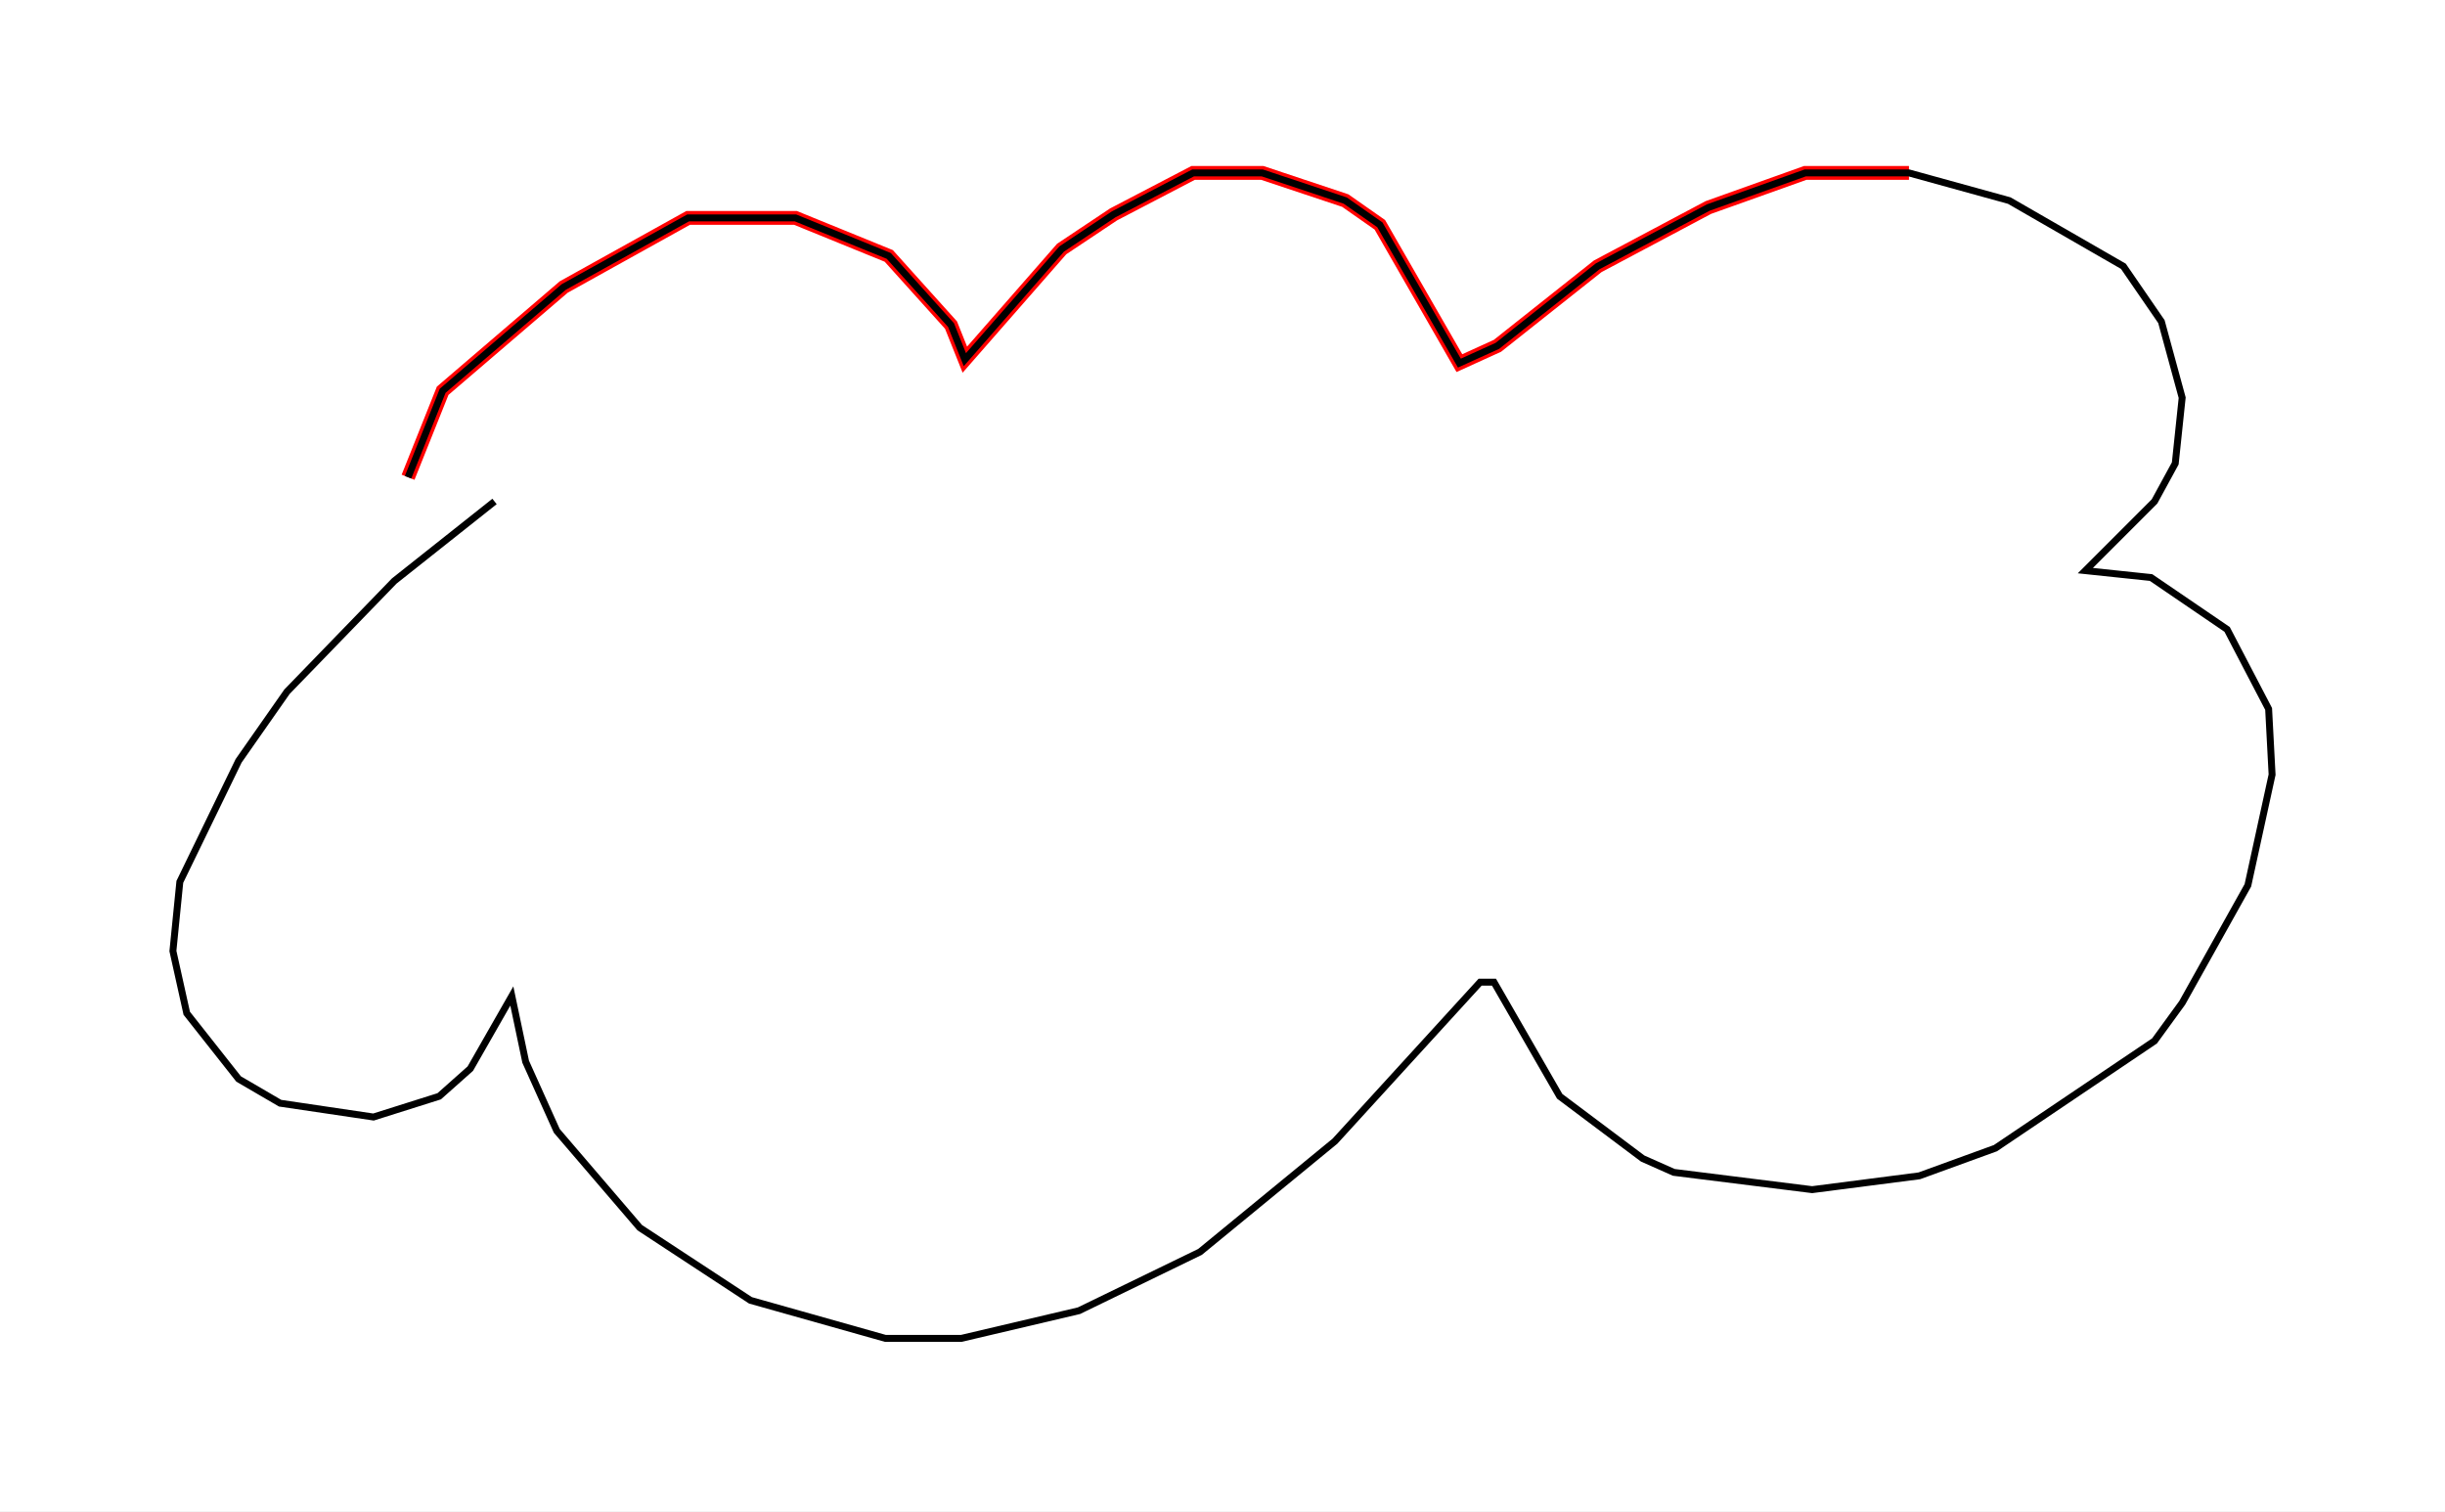
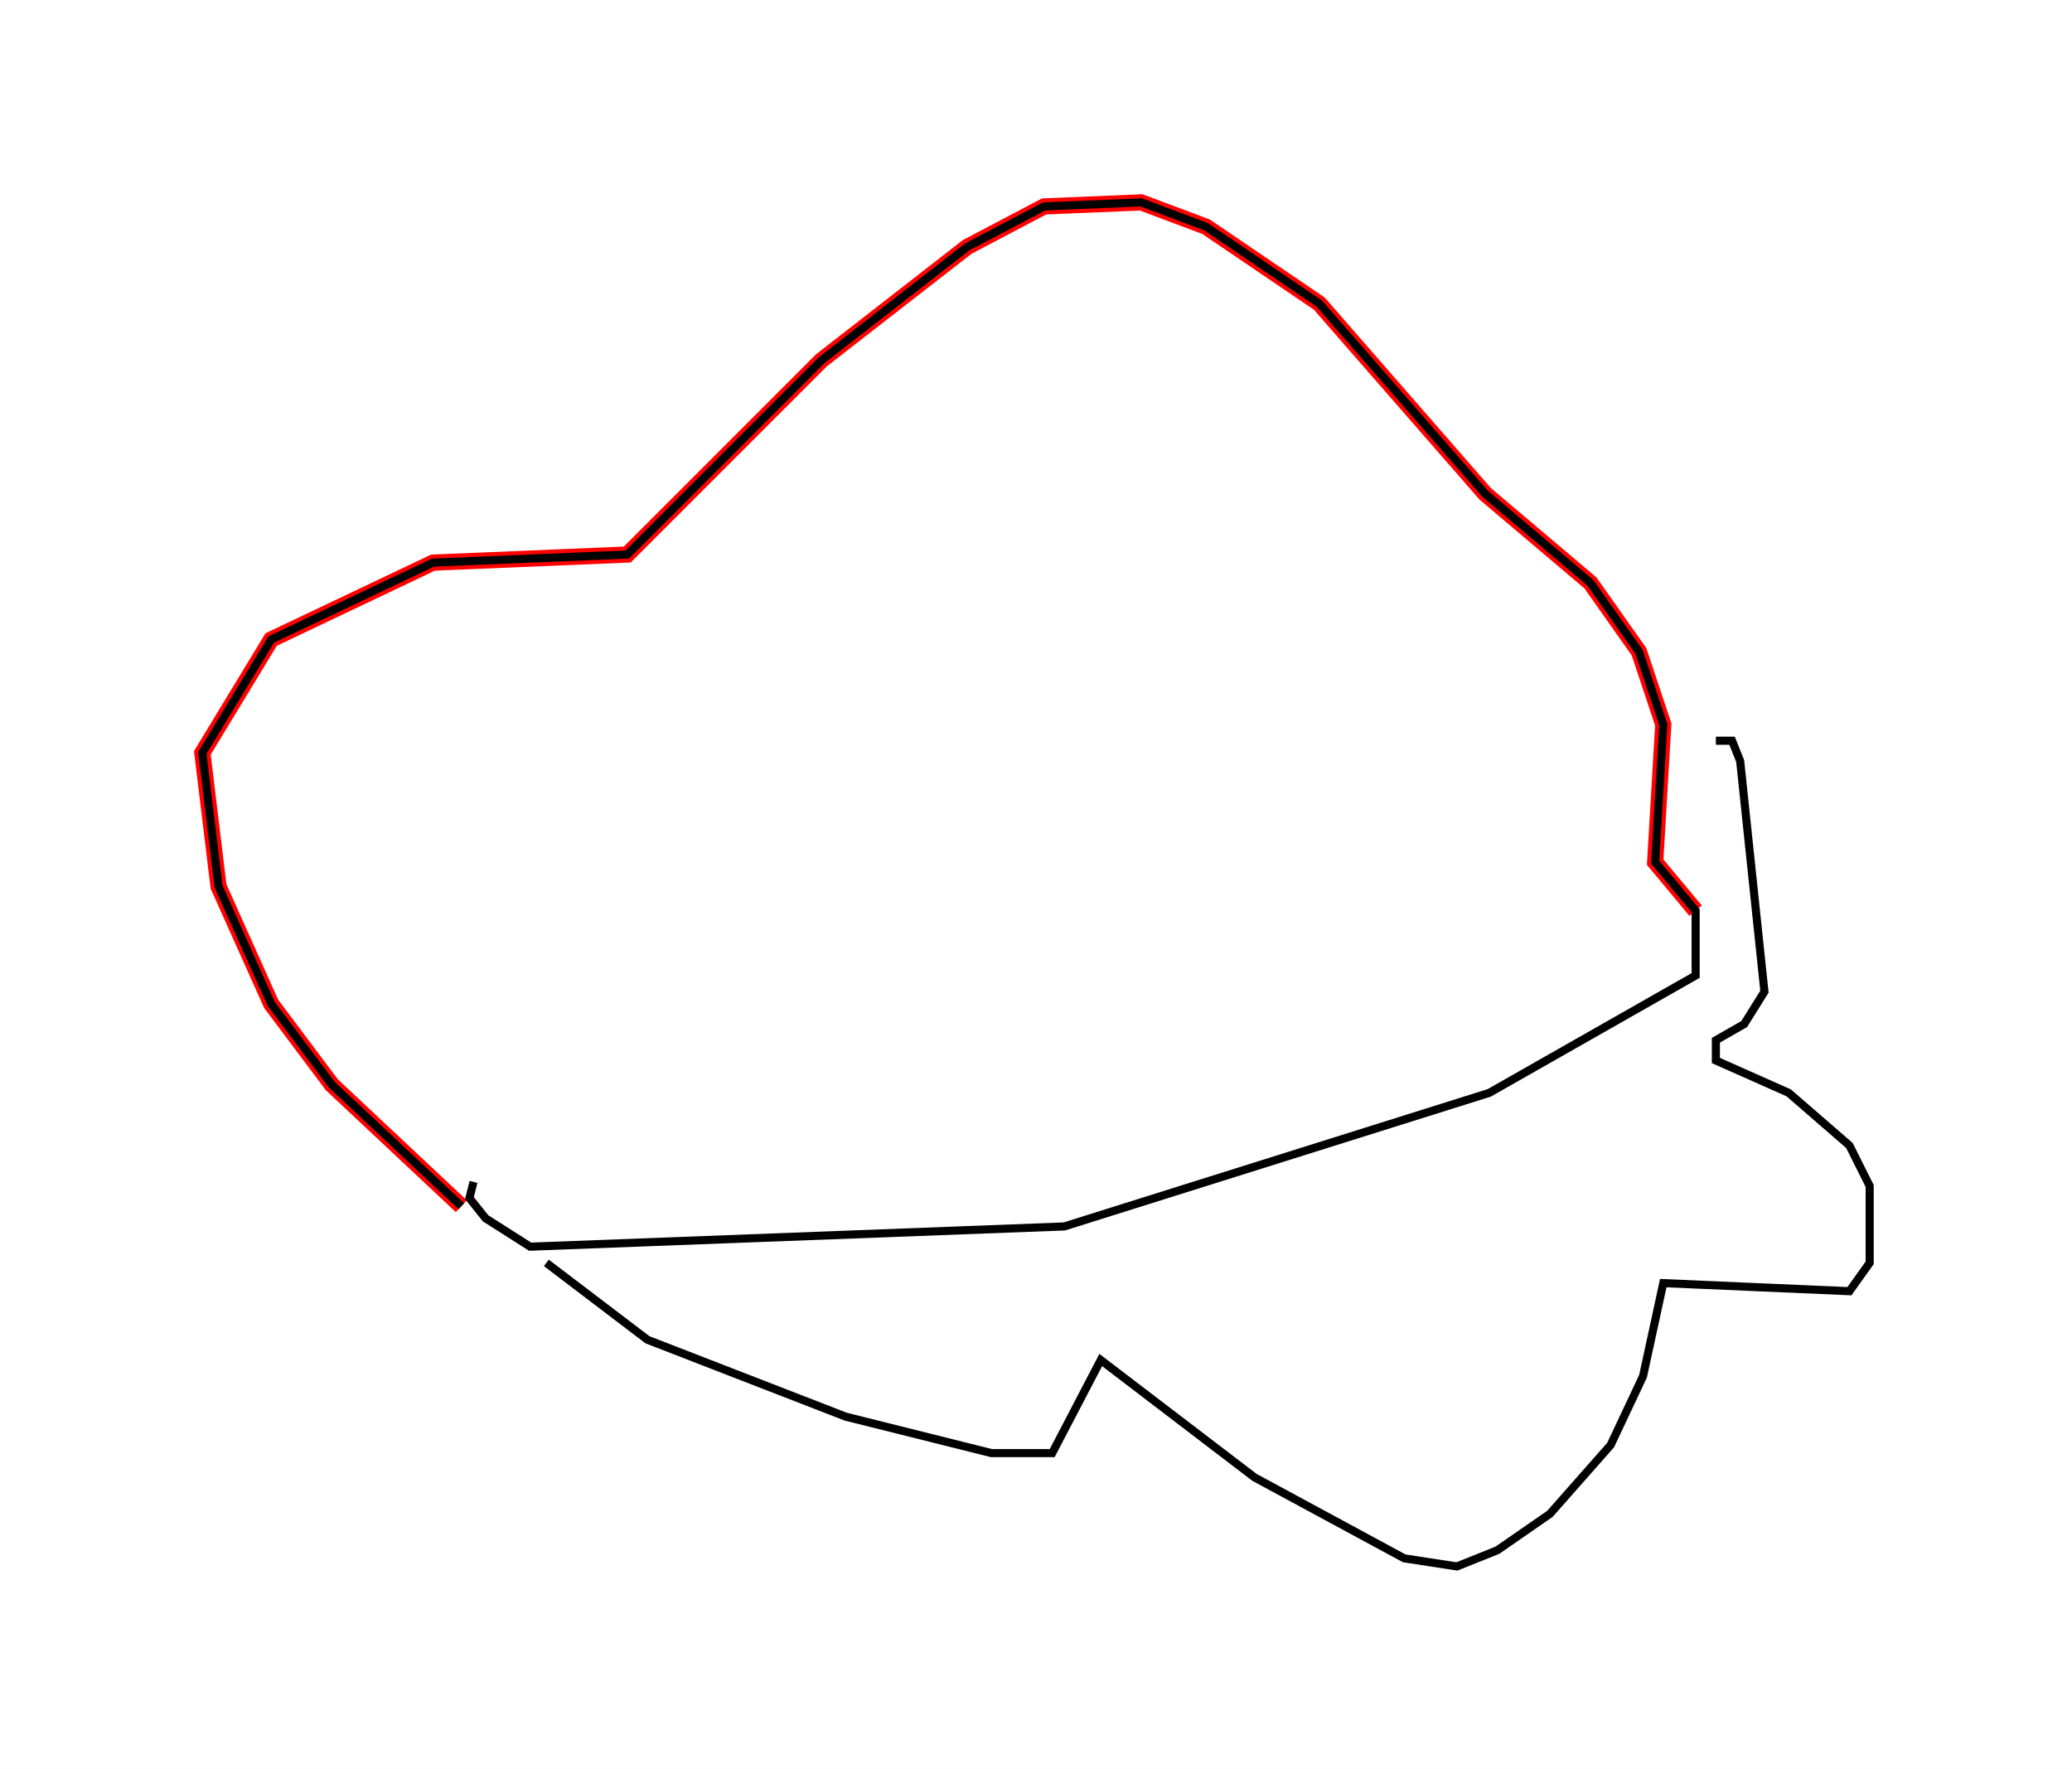
- <svg xmlns="http://www.w3.org/2000/svg" baseProfile="full" height="218.5" version="1.1" width="353.5">
+ <svg xmlns="http://www.w3.org/2000/svg" baseProfile="full" height="218.5" version="1.1" width="256.0">
  <defs />
-   <rect fill="white" height="218.5" width="353.5" x="0" y="0" />
-   <path d="M59.0,79.5 m0.0,-10.5 l5.0,-12.5 17.5,-15.0 l18.0,-10.0 15.5,0.0 l13.5,5.5 9.0,10.0 l2.0,5.0 14.0,-16.0 l7.5,-5.0 11.5,-6.0 l10.0,0.0 12.0,4.0 l5.0,3.5 11.5,20.0 l5.5,-2.5 14.5,-11.5 l16.0,-8.5 14.0,-5.0 l15.0,0.0 " fill="none" stroke="red" stroke-width="2" />
-   <path d="M59.0,79.5 m0.0,-10.5 l5.0,-12.5 17.5,-15.0 l18.0,-10.0 15.5,0.0 l13.5,5.5 9.0,10.0 l2.0,5.0 14.0,-16.0 l7.5,-5.0 11.5,-6.0 l10.0,0.0 12.0,4.0 l5.0,3.5 11.5,20.0 l5.5,-2.5 14.5,-11.5 l16.0,-8.5 14.0,-5.0 l15.0,0.0 14.5,4.0 l16.5,9.5 5.5,8.0 l3.0,11.0 -1.0,9.5 l-3.0,5.5 -10.0,10.0 l9.5,1.0 11.0,7.5 l6.0,11.5 0.5,9.5 l-3.5,16.0 -9.5,17.0 l-4.0,5.5 -23.0,15.5 l-11.0,4.0 -15.5,2.0 l-20.0,-2.5 -4.5,-2.0 l-12.0,-9.0 -9.5,-16.5 l-2.0,0.0 -21.0,23.0 l-19.5,16.0 -17.5,8.5 l-17.0,4.0 -11.0,0.0 l-19.5,-5.5 -16.0,-10.5 l-12.0,-14.0 -4.5,-10.0 l-2.0,-9.5 -6.0,10.5 l-4.5,4.0 -9.5,3.0 l-13.5,-2.0 -6.0,-3.5 l-7.5,-9.5 -2.0,-9.0 l1.0,-10.0 8.5,-17.5 l7.0,-10.0 15.5,-16.0 l14.5,-11.5 " fill="none" stroke="black" stroke-width="1" />
+   <rect fill="white" height="218.5" width="256.0" x="0" y="0" />
+   <path d="M64.5,151.0 m-7.5,-2.0 l-16.0,-15.0 -7.5,-10.0 l-6.5,-14.5 -2.0,-16.5 l8.5,-14.0 20.0,-9.5 l24.0,-1.0 24.0,-24.0 l18.0,-14.0 9.5,-5.0 l12.0,-0.5 8.0,3.0 l14.0,9.5 20.5,23.5 l13.0,11.0 6.0,8.5 l3.0,9.0 -1.0,17.0 l5.0,6.0 " fill="none" stroke="red" stroke-width="2" />
+   <path d="M64.5,151.0 m-7.5,-2.0 l-16.0,-15.0 -7.5,-10.0 l-6.5,-14.5 -2.0,-16.5 l8.5,-14.0 20.0,-9.5 l24.0,-1.0 24.0,-24.0 l18.0,-14.0 9.5,-5.0 l12.0,-0.5 8.0,3.0 l14.0,9.5 20.5,23.5 l13.0,11.0 6.0,8.5 l3.0,9.0 -1.0,17.0 l5.0,6.0 0.0,8.0 l-25.5,14.5 -52.5,16.5 l-66.0,2.5 -5.5,-3.5 l-2.0,-2.5 0.5,-2.0 m9.0,10.0 l12.5,9.5 24.5,9.5 l18.0,4.5 7.5,0.0 l6.0,-11.5 19.0,14.5 l18.5,10.0 6.5,1.0 l5.0,-2.0 6.5,-4.5 l7.5,-8.5 4.0,-8.5 l2.5,-11.5 23.0,1.0 l2.5,-3.5 0.0,-9.5 l-2.5,-5.0 -7.5,-6.5 l-9.0,-4.0 0.0,-2.5 l3.5,-2.0 2.5,-4.0 l-3.0,-28.5 -1.0,-2.5 l-2.0,0.0 " fill="none" stroke="black" stroke-width="1" />
</svg>
